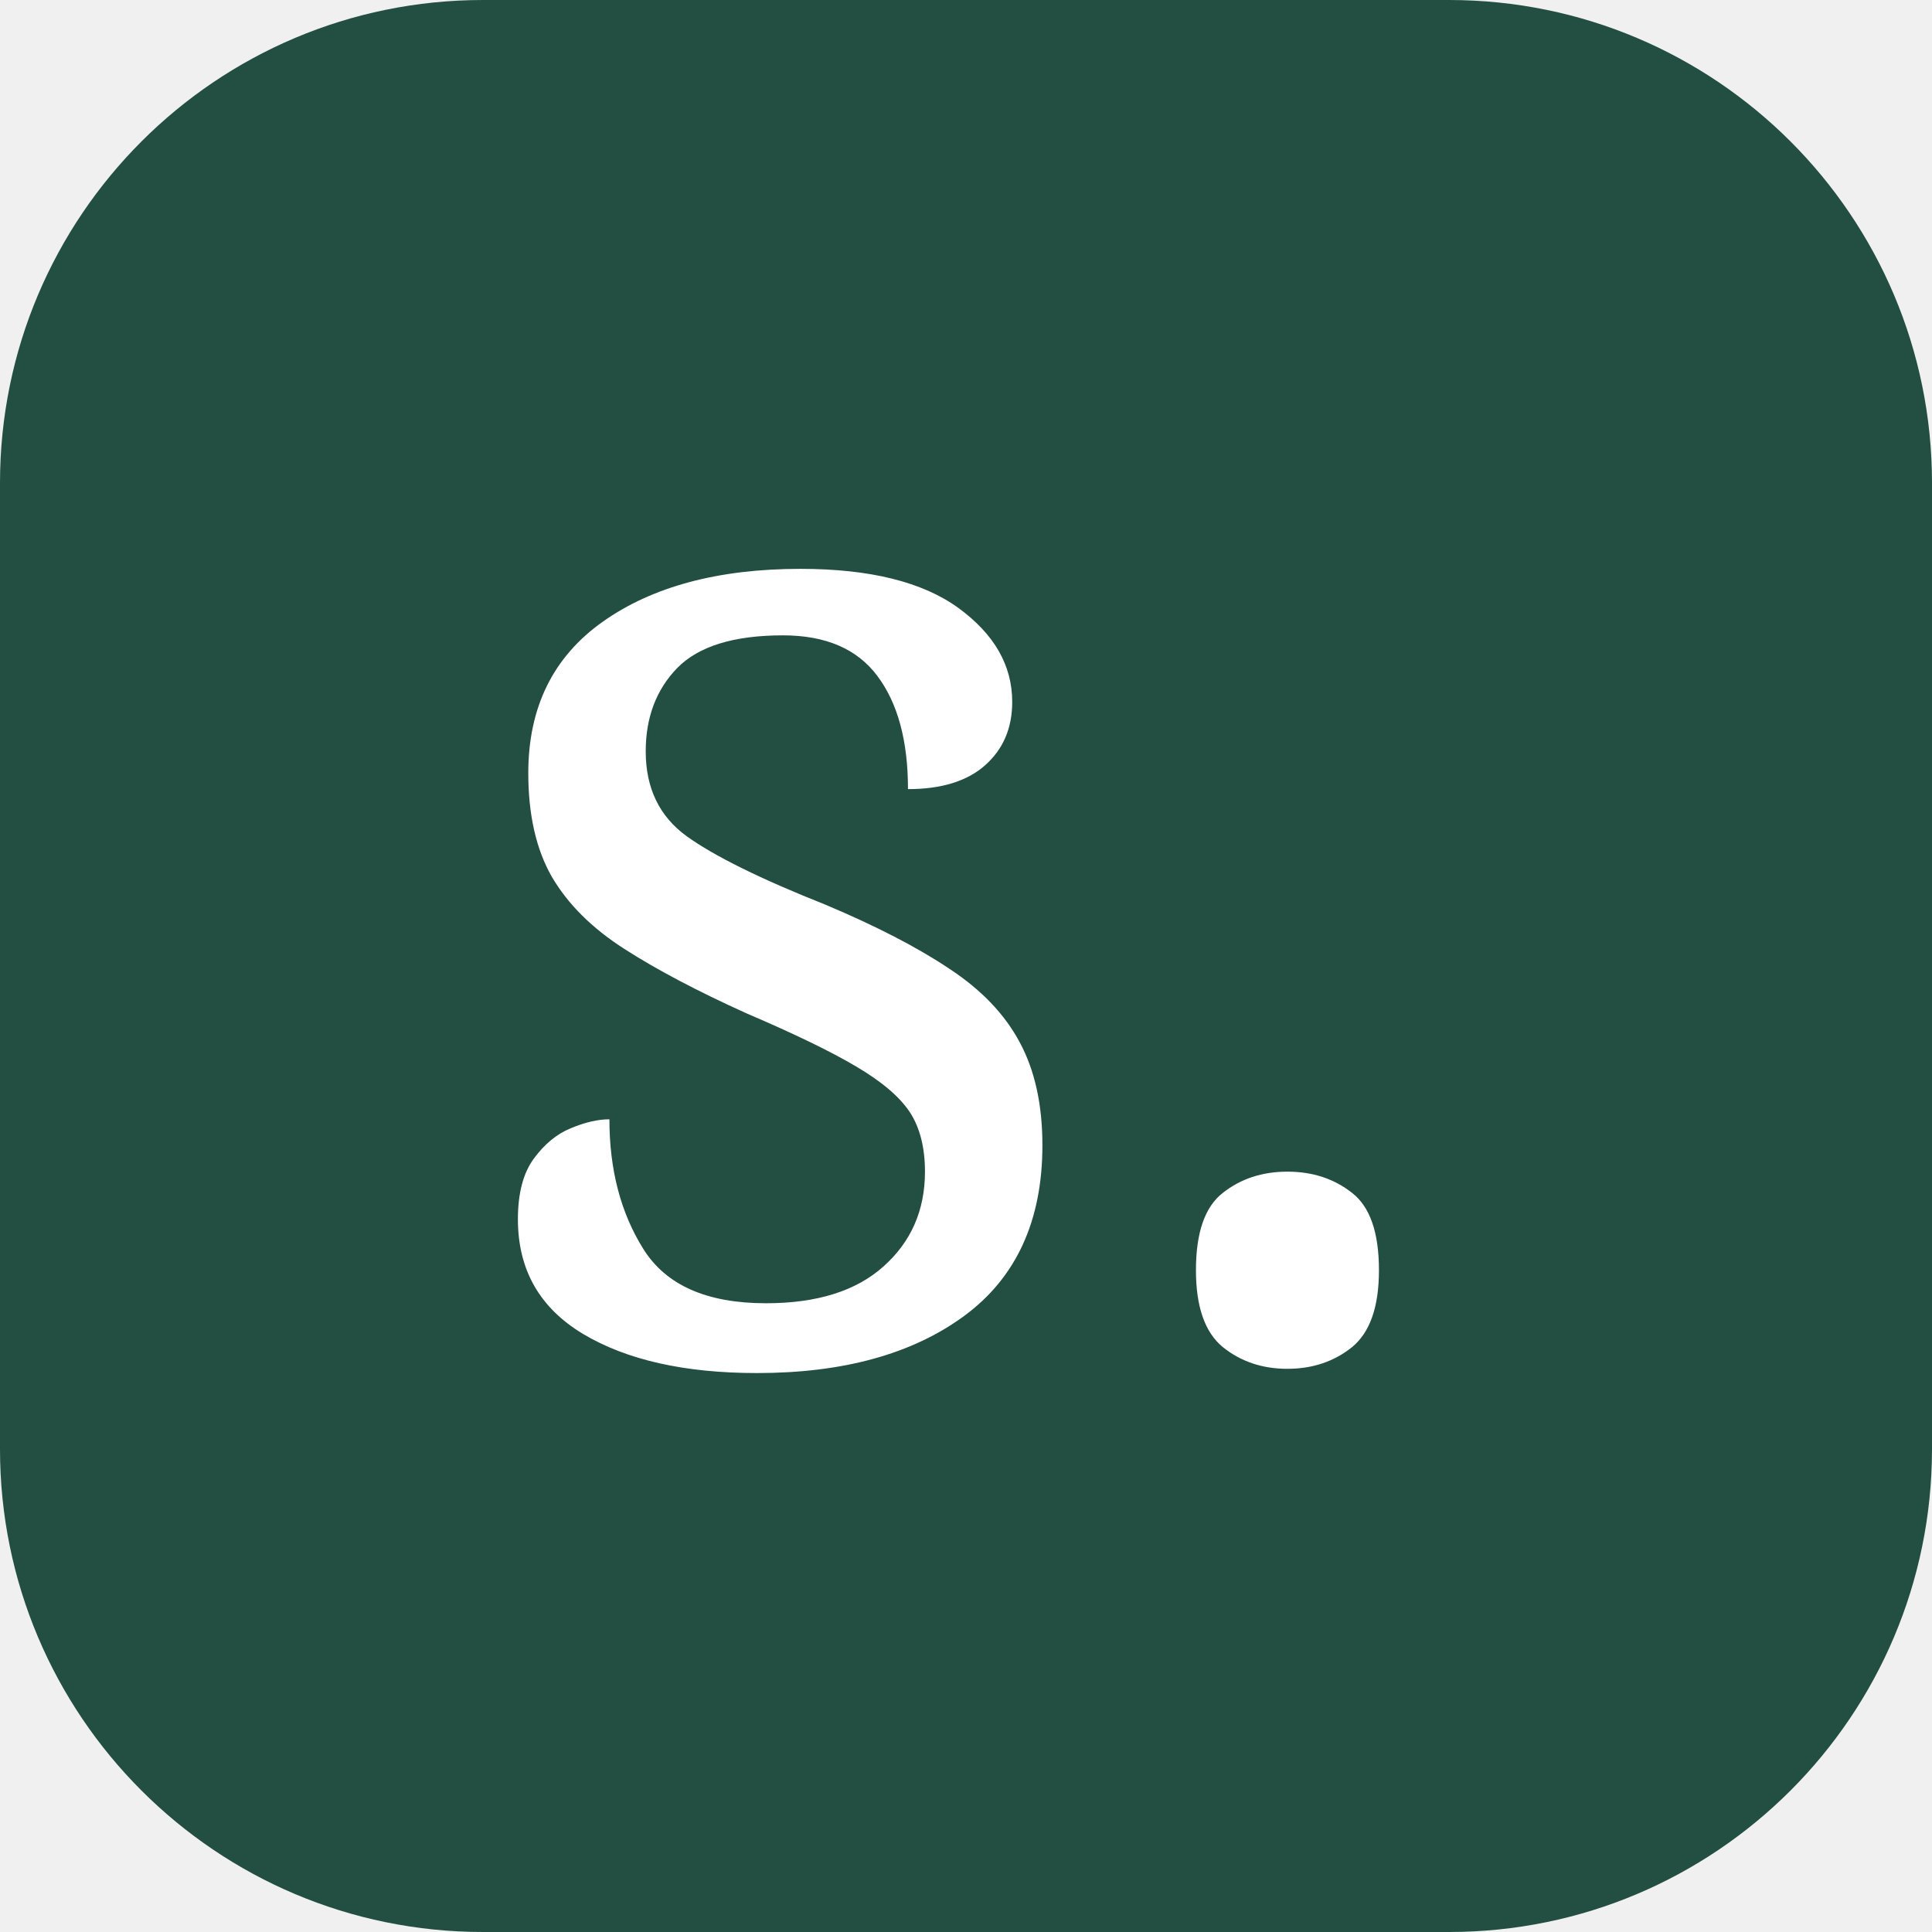
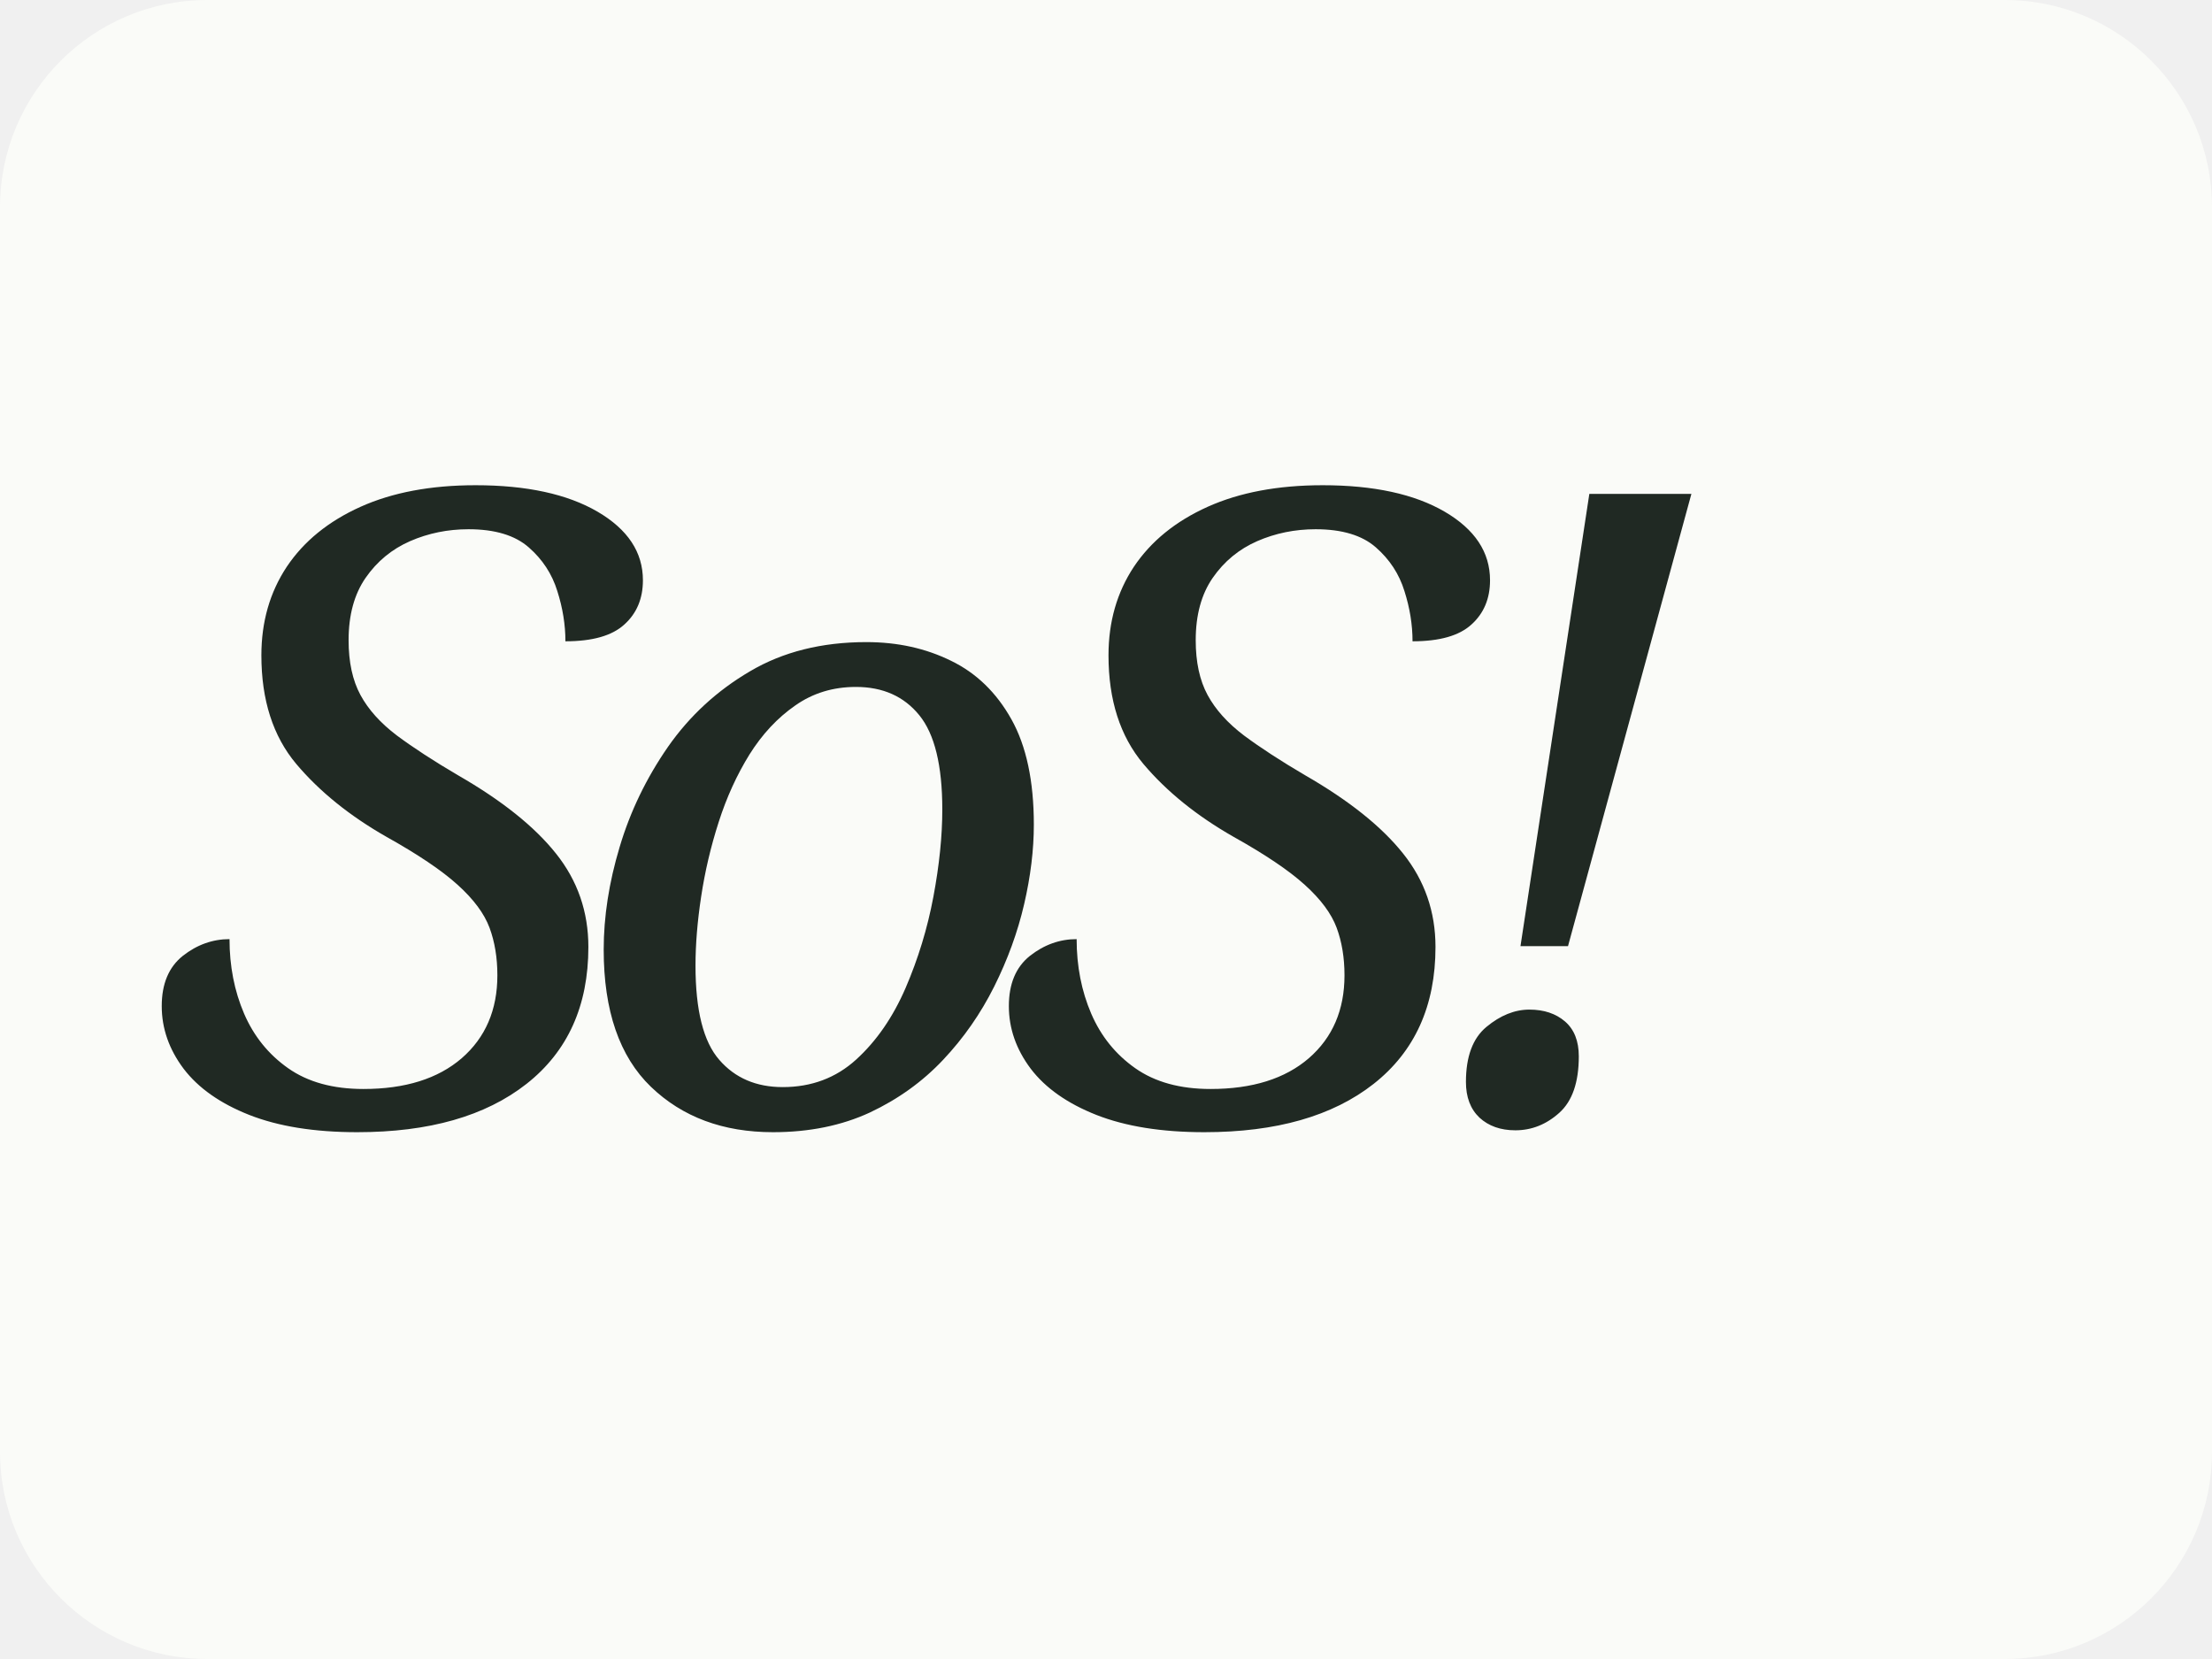
- <svg xmlns="http://www.w3.org/2000/svg" viewBox="0 0 64 64">
-   <rect width="64" height="64" rx="16" fill="#234e42" />
-   <text x="15" y="45" font-family="Georgia,serif" font-size="48" fill="#fff">s.</text>
+ <svg xmlns="http://www.w3.org/2000/svg" viewBox="0 0 128 96">
+   <rect width="128" height="96" rx="12" fill="#fafbf8" />
+   <text x="9" y="65" font-family="Bodoni MT,Didot,Georgia,serif" font-size="51" font-style="italic" letter-spacing="-4" fill="#202923">SoS!</text>
</svg>
